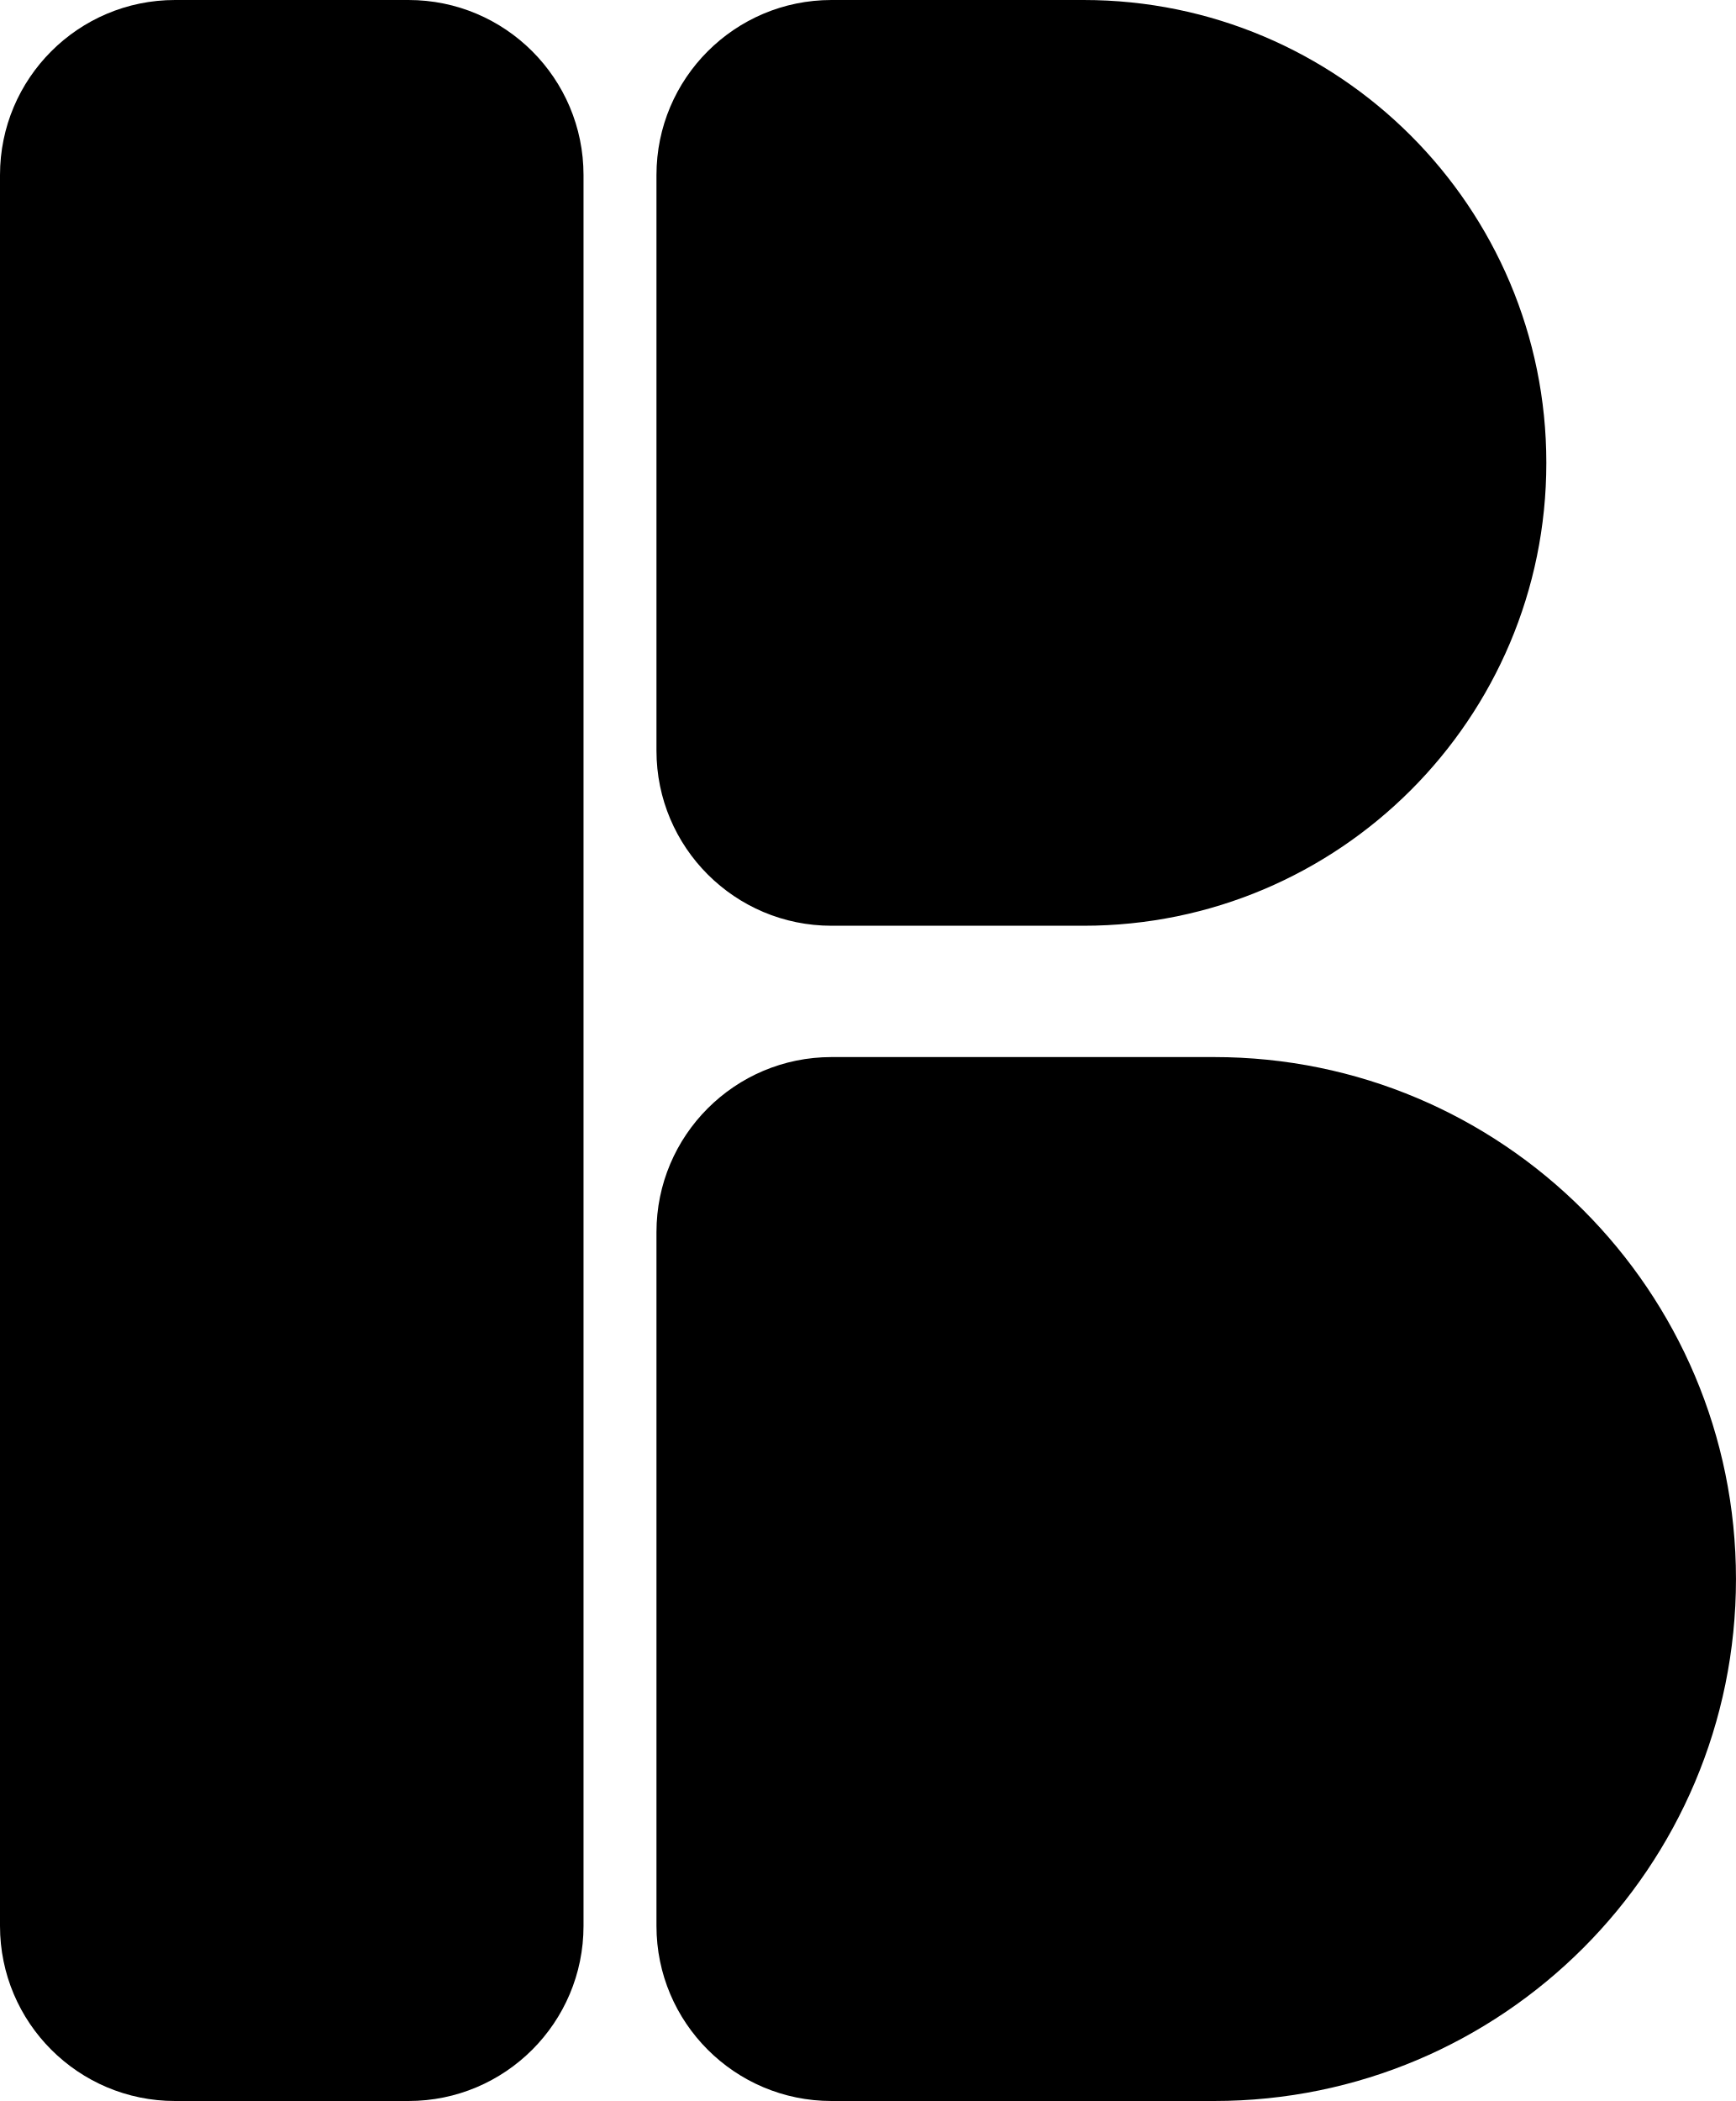
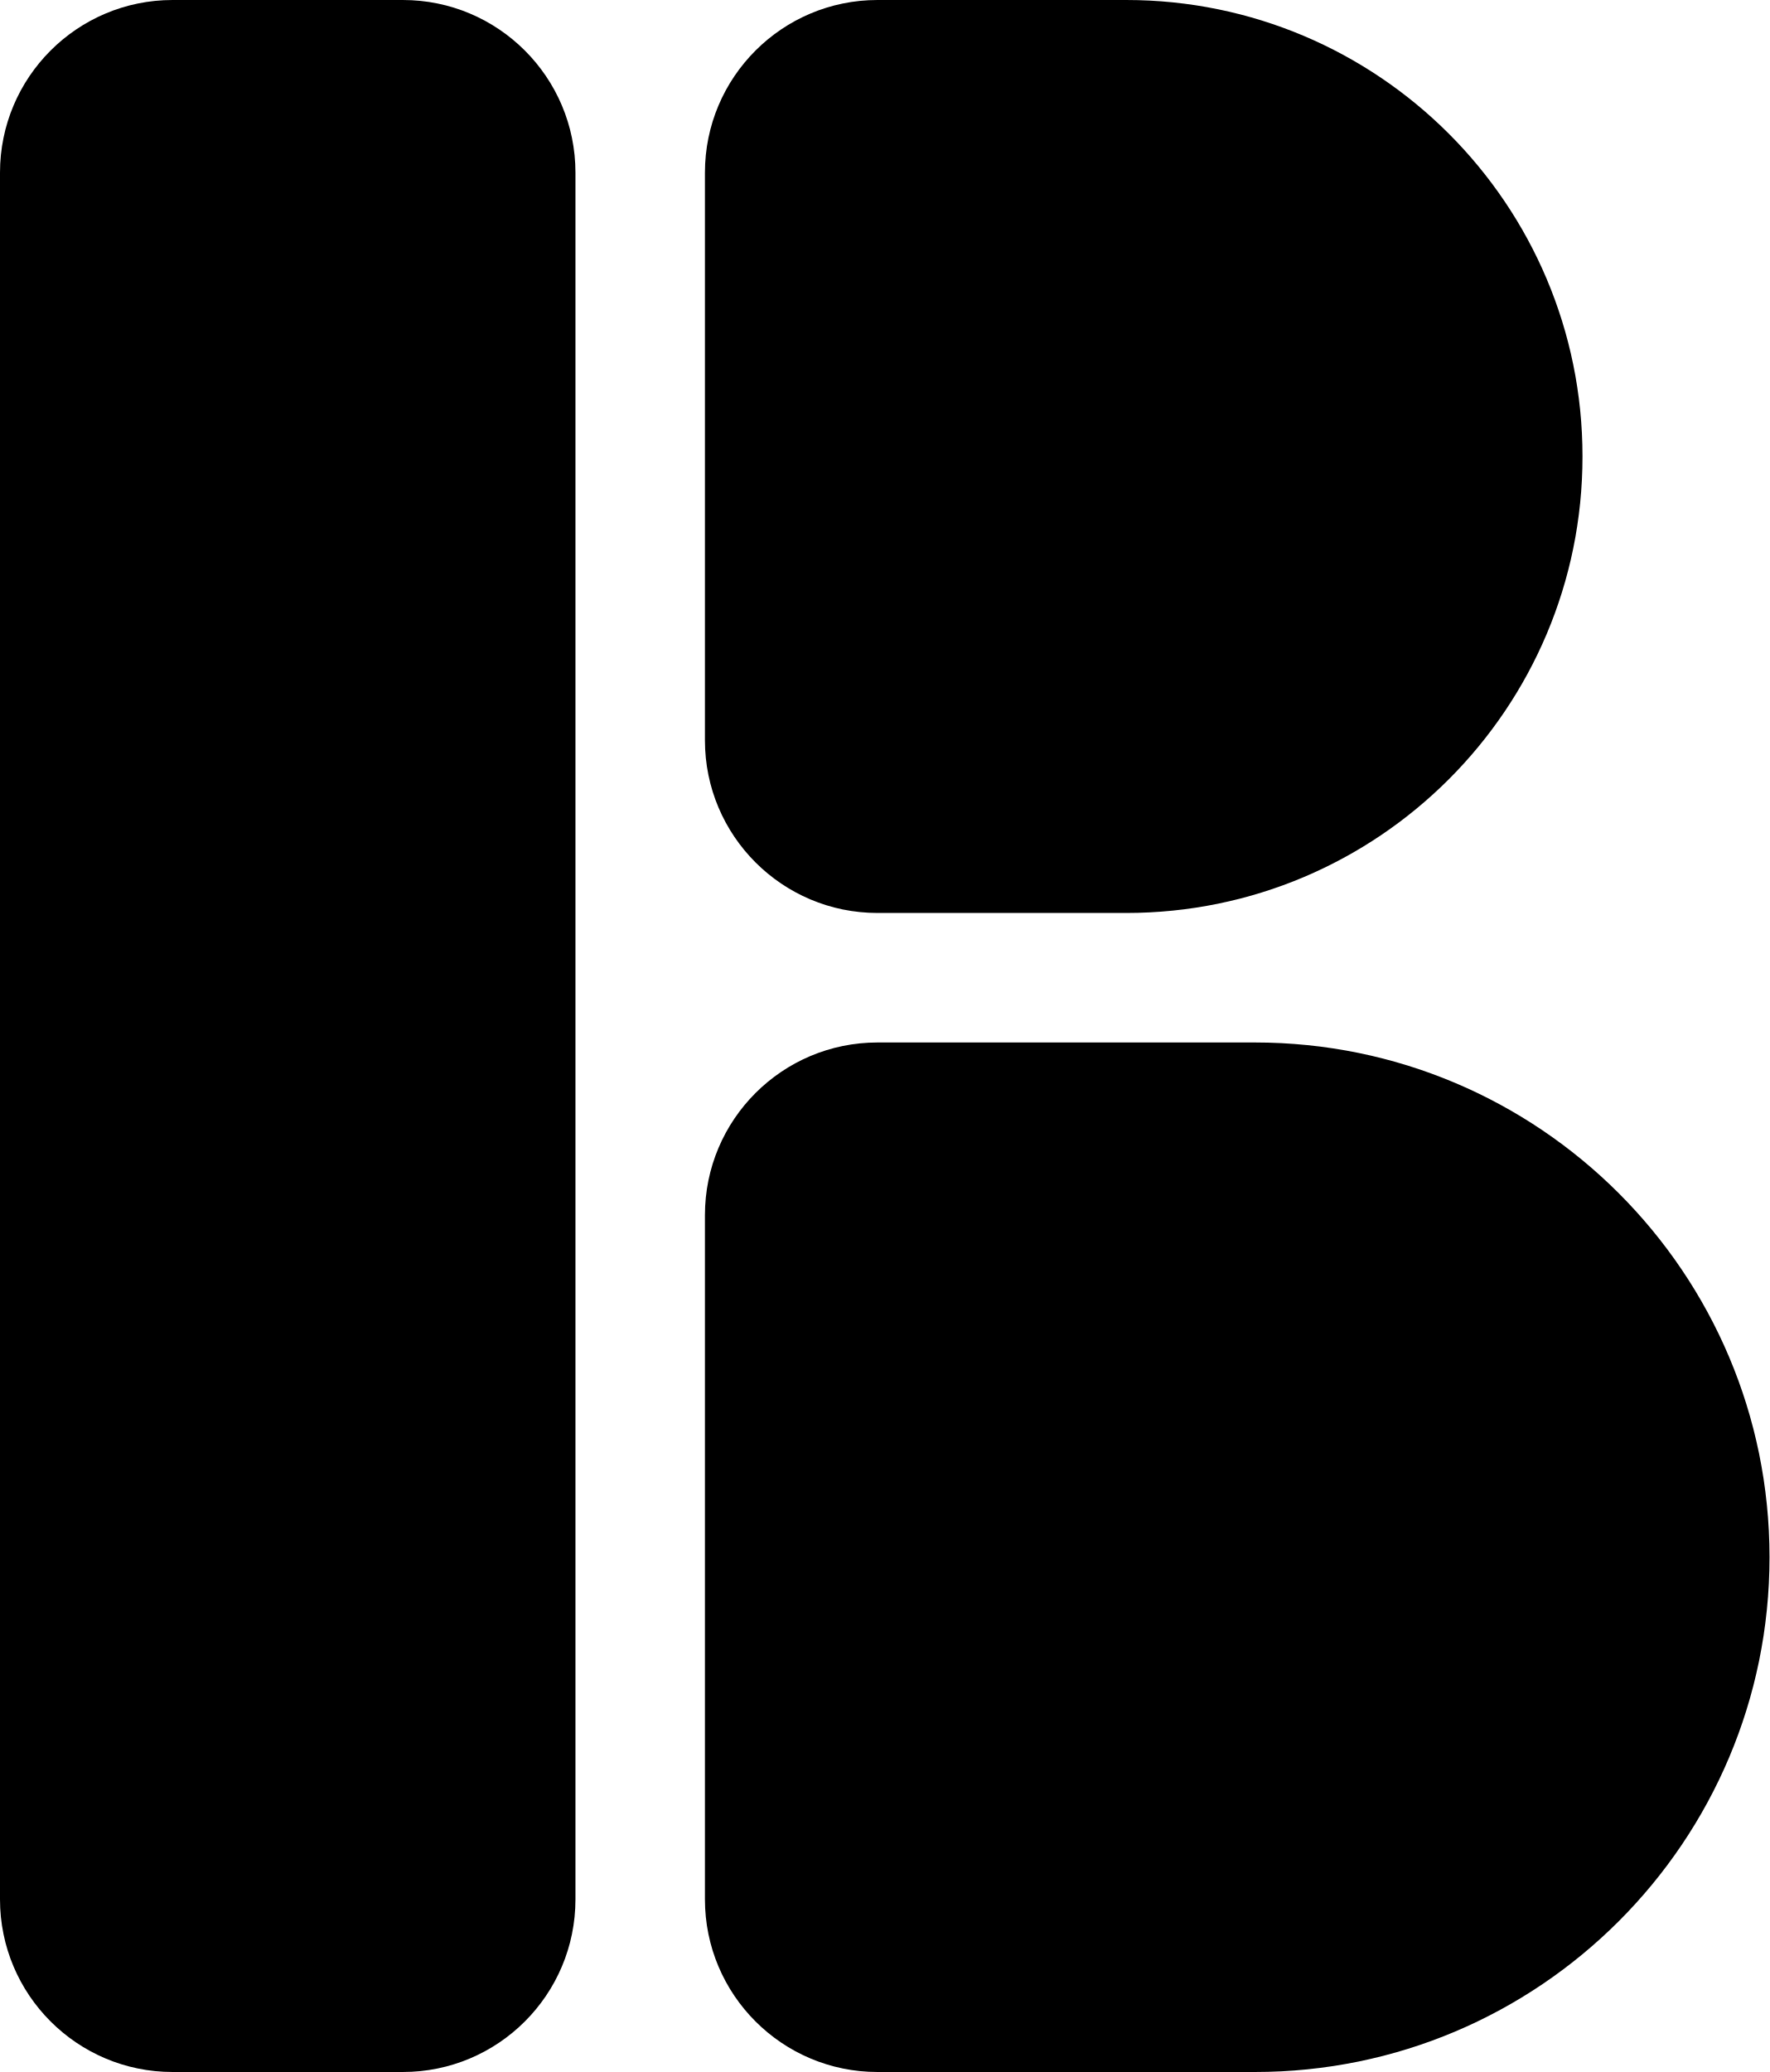
- <svg xmlns="http://www.w3.org/2000/svg" viewBox="20.25 14 59.5 72">
-   <path fill="#000" d="M26.25 14H34.25A6 6 0 0 1 40.25 20V80A6 6 0 0 1 34.25 86H26.25A6 6 0 0 1 20.25 80V20A6 6 0 0 1 26.25 14Z" />
-   <path fill="#000" d="M48.75 50.225H61.862A17.888 17.888 0 0 1 79.75 68.112V68.112A17.888 17.888 0 0 1 61.862 86H48.75A6 6 0 0 1 42.75 80V56.225A6 6 0 0 1 48.75 50.225Z" />
-   <path fill="#000" d="M48.75 14H57.388A15.862 15.862 0 0 1 73.25 29.862V29.862A15.862 15.862 0 0 1 57.388 45.725H48.75A6 6 0 0 1 42.75 39.725V20A6 6 0 0 1 48.75 14Z" />
+ <svg xmlns="http://www.w3.org/2000/svg" viewBox="19.25 14 61.5 72">
+   <path fill="#000" d="M25.25 14H33.25A6 6 0 0 1 39.25 20V80A6 6 0 0 1 33.25 86H25.25A6 6 0 0 1 19.25 80V20A6 6 0 0 1 25.25 14Z" />
+   <path fill="#000" d="M49.75 50.225H62.862A17.888 17.888 0 0 1 80.75 68.112V68.112A17.888 17.888 0 0 1 62.862 86H49.75A6 6 0 0 1 43.75 80V56.225A6 6 0 0 1 49.75 50.225Z" />
+   <path fill="#000" d="M49.75 14H58.388A15.862 15.862 0 0 1 74.25 29.862V29.862A15.862 15.862 0 0 1 58.388 45.725H49.75A6 6 0 0 1 43.75 39.725V20A6 6 0 0 1 49.75 14Z" />
</svg>
